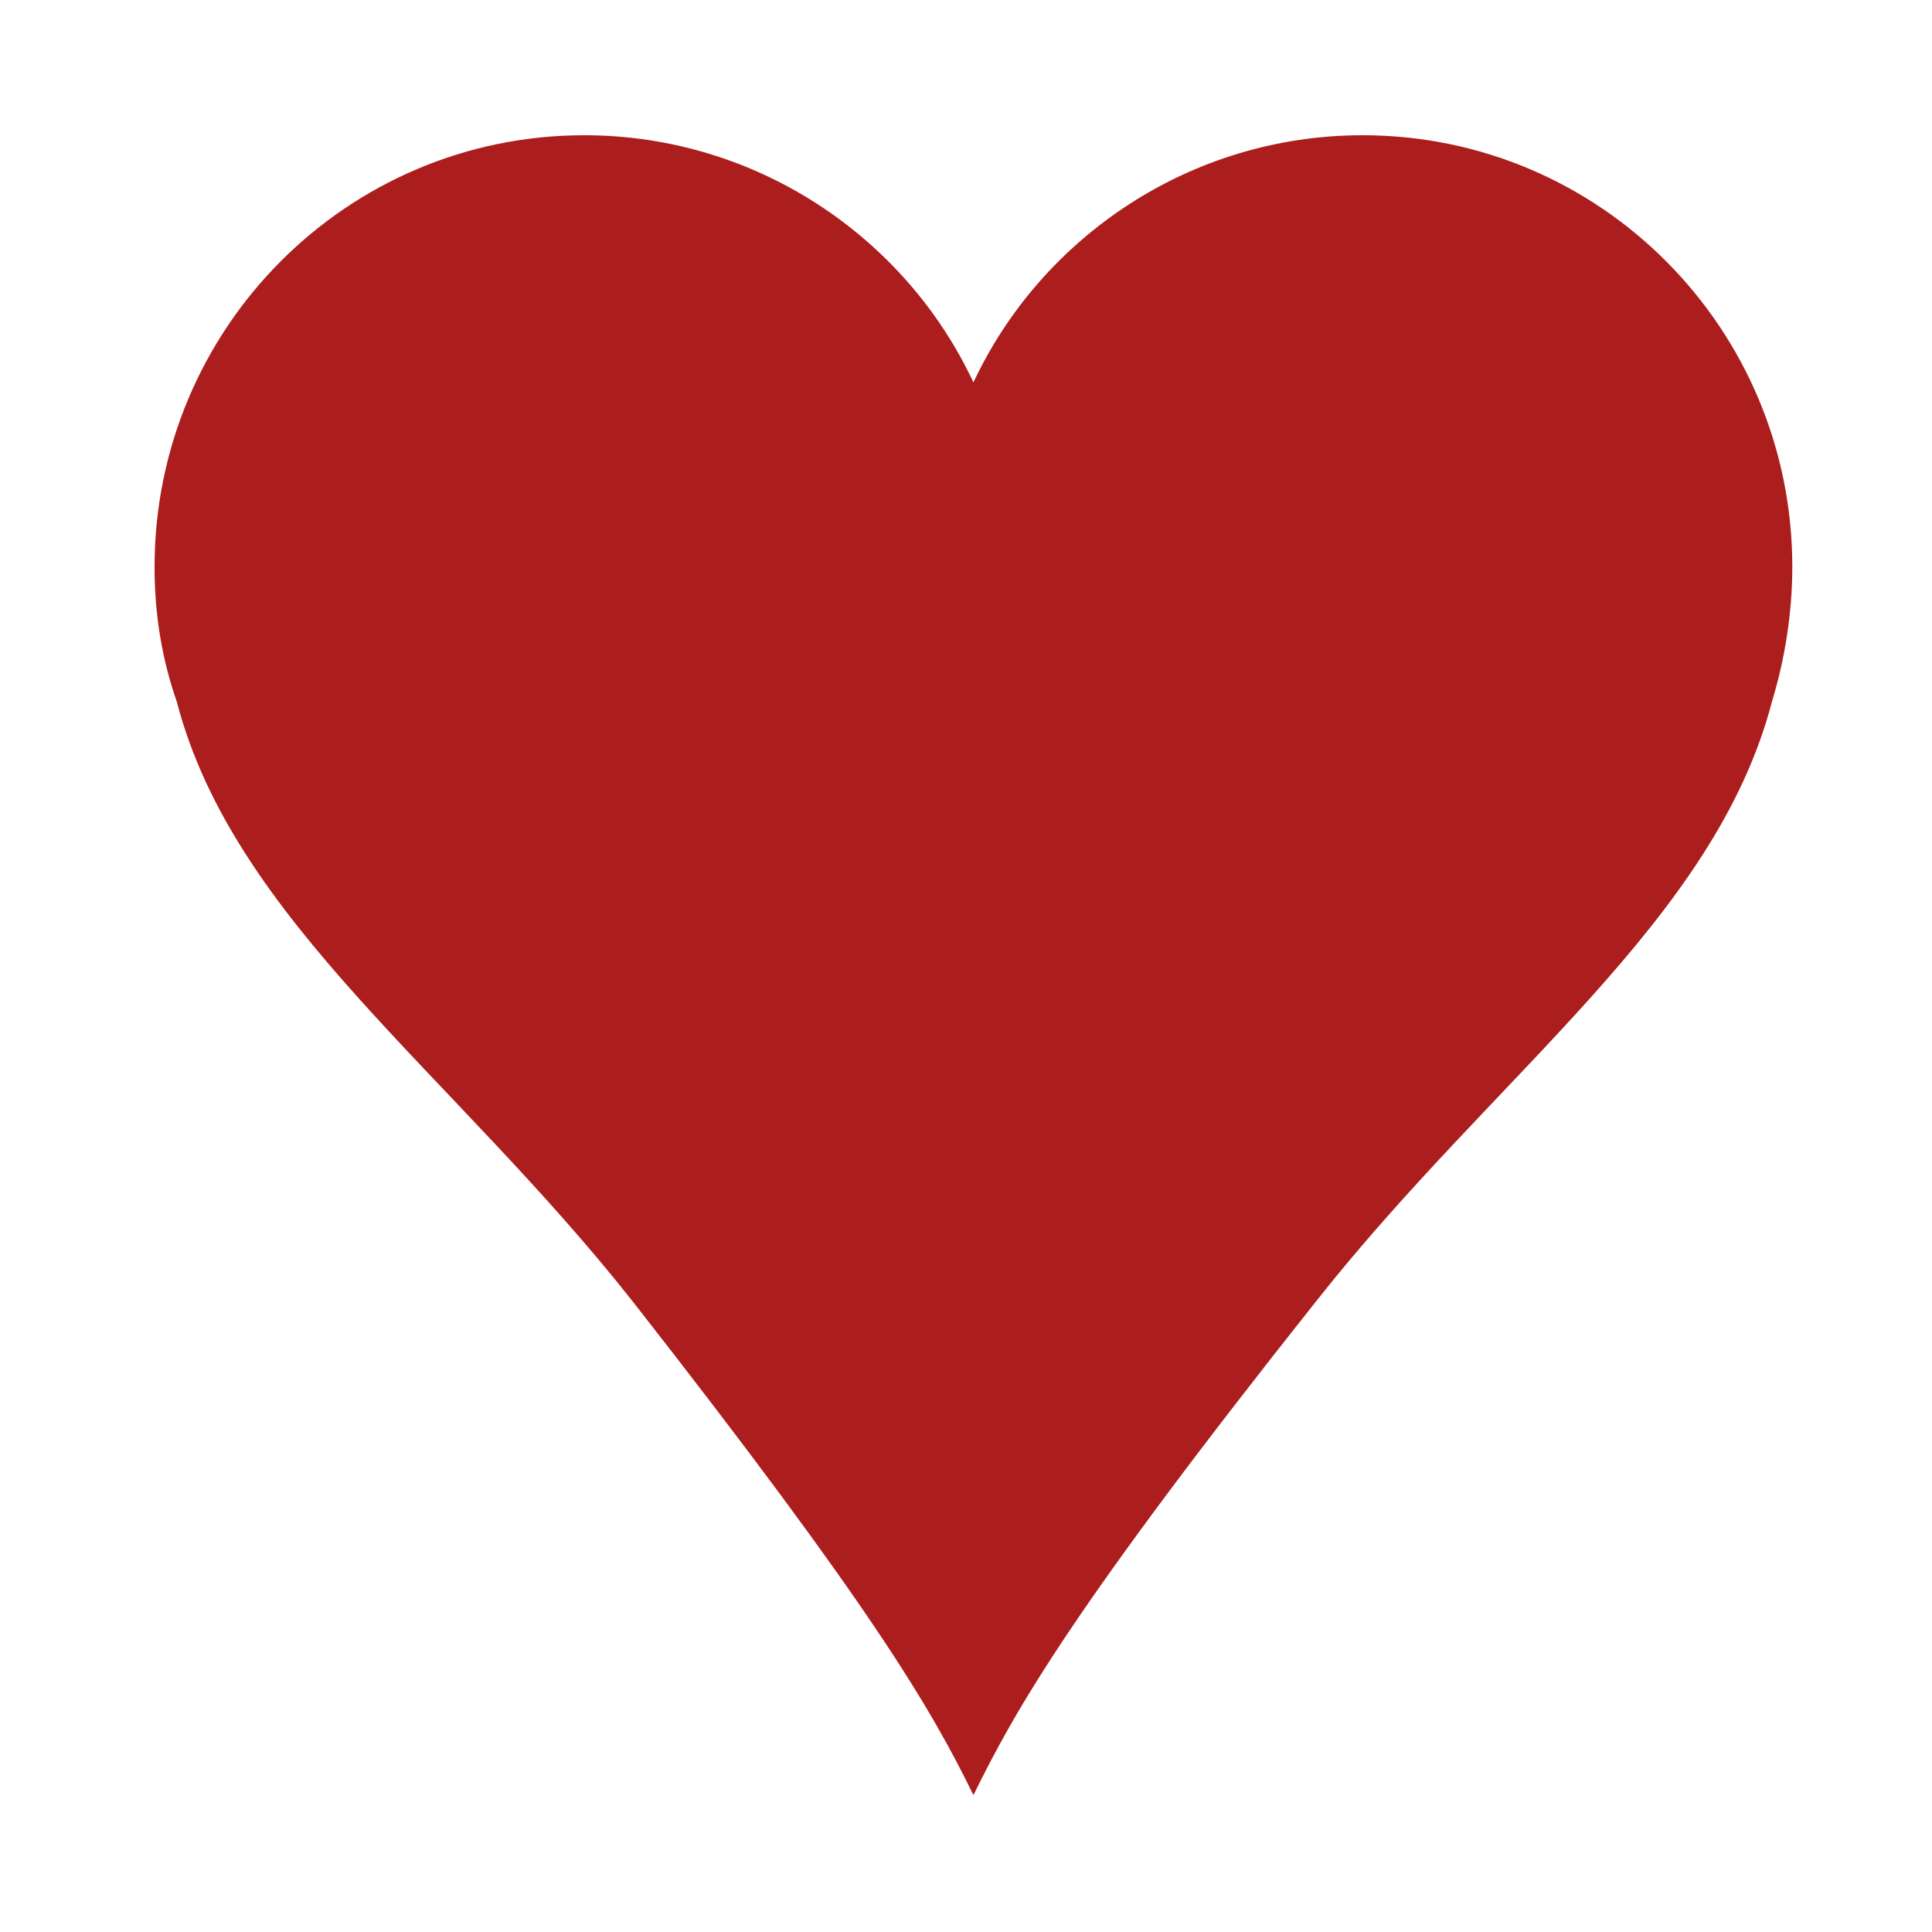
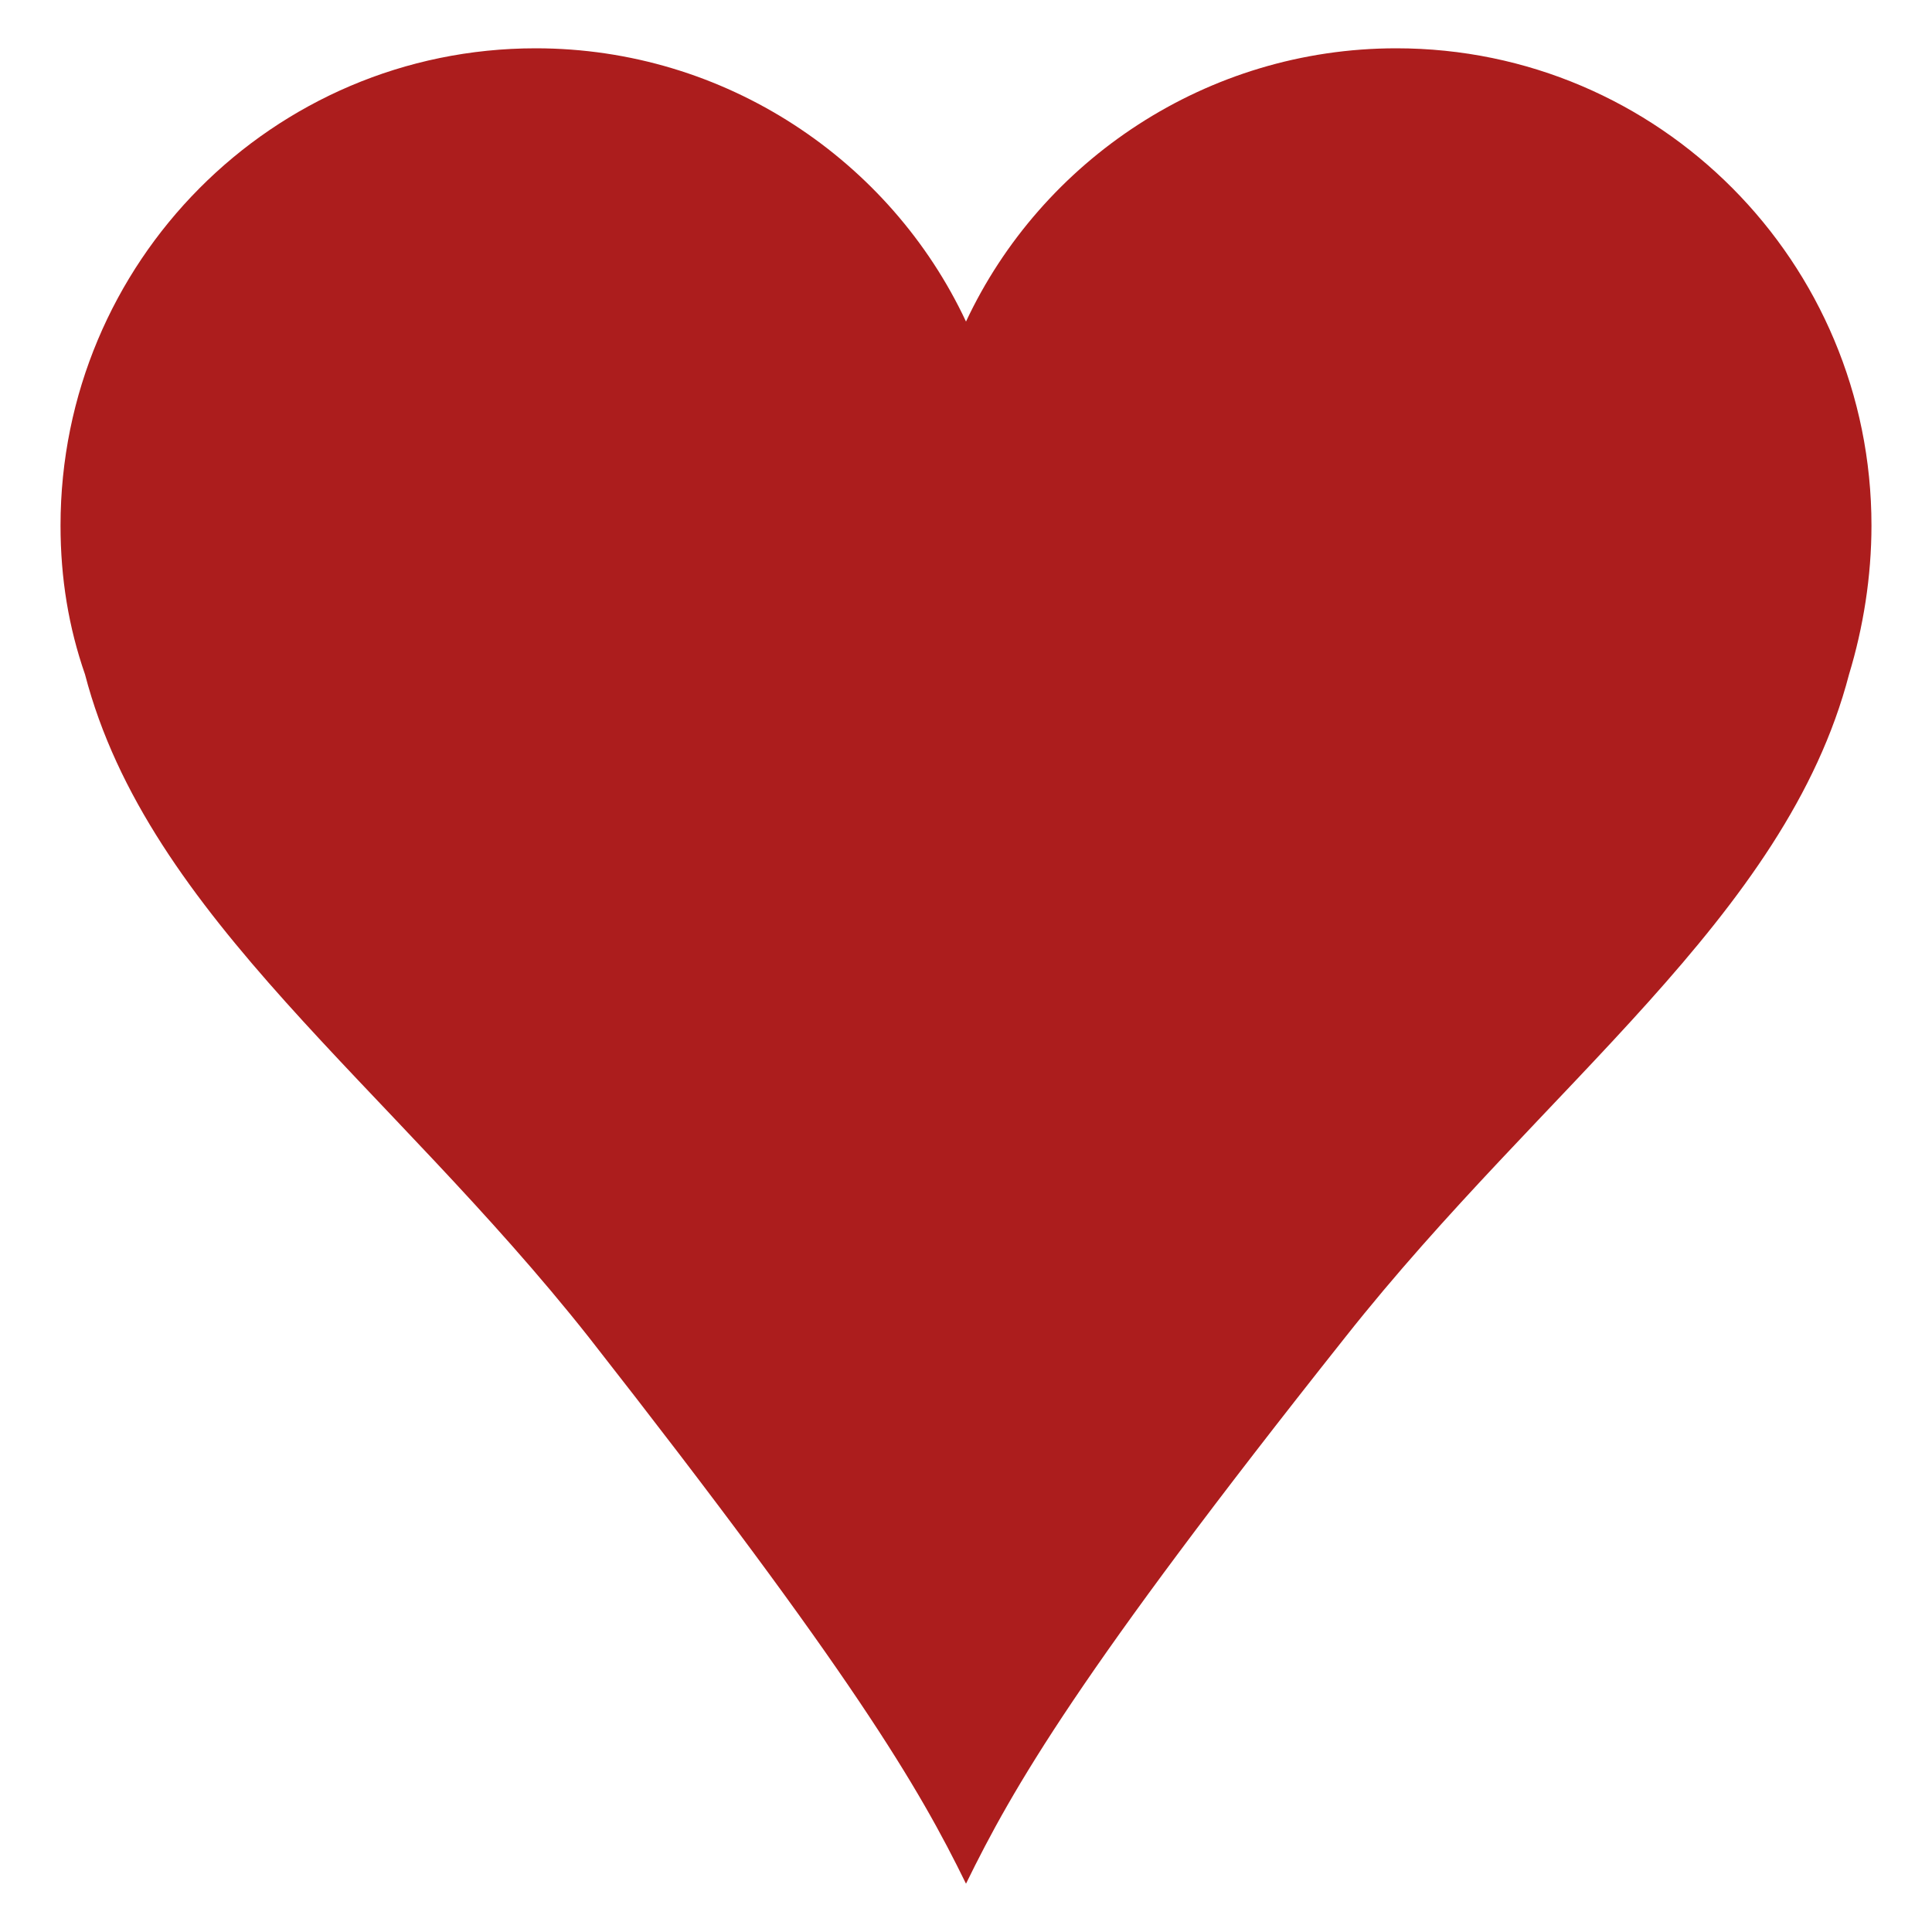
<svg xmlns="http://www.w3.org/2000/svg" width="100" height="100" version="1.1" viewBox="0 0 100 100">
-   <path fill="#AC1D1D" fill-rule="nonzero" stroke="none" stroke-width="1" d="M92.769,29.338 C92.769,17.023 82.841,7 70.527,7 C61.649,7 53.917,12.25 50.385,19.792 C46.852,12.25 39.12,7 30.242,7 C17.928,7 8,17.023 8,29.338 C8,31.82 8.382,34.111 9.146,36.306 C12.105,47.666 23.369,55.494 32.724,67.331 C45.134,83.178 48.189,88.428 50.385,92.915 C52.58,88.428 55.635,83.082 68.14,67.331 C77.495,55.494 88.76,47.666 91.719,36.306 C92.387,34.111 92.769,31.724 92.769,29.338 Z" />
+   <path fill="#AC1D1D" fill-rule="nonzero" stroke="none" stroke-width="1" d="M96.867,27.2 C96.867,13.583 85.889,2.5 72.272,2.5 C62.456,2.5 53.906,8.306 50,16.644 C46.094,8.306 37.544,2.5 27.728,2.5 C14.111,2.5 3.133,13.583 3.133,27.2 C3.133,29.944 3.556,32.478 4.4,34.906 C7.672,47.467 20.128,56.122 30.472,69.211 C44.194,86.733 47.572,92.539 50,97.5 C52.428,92.539 55.806,86.628 69.633,69.211 C79.978,56.122 92.433,47.467 95.706,34.906 C96.444,32.478 96.867,29.839 96.867,27.2 Z" />
</svg>
